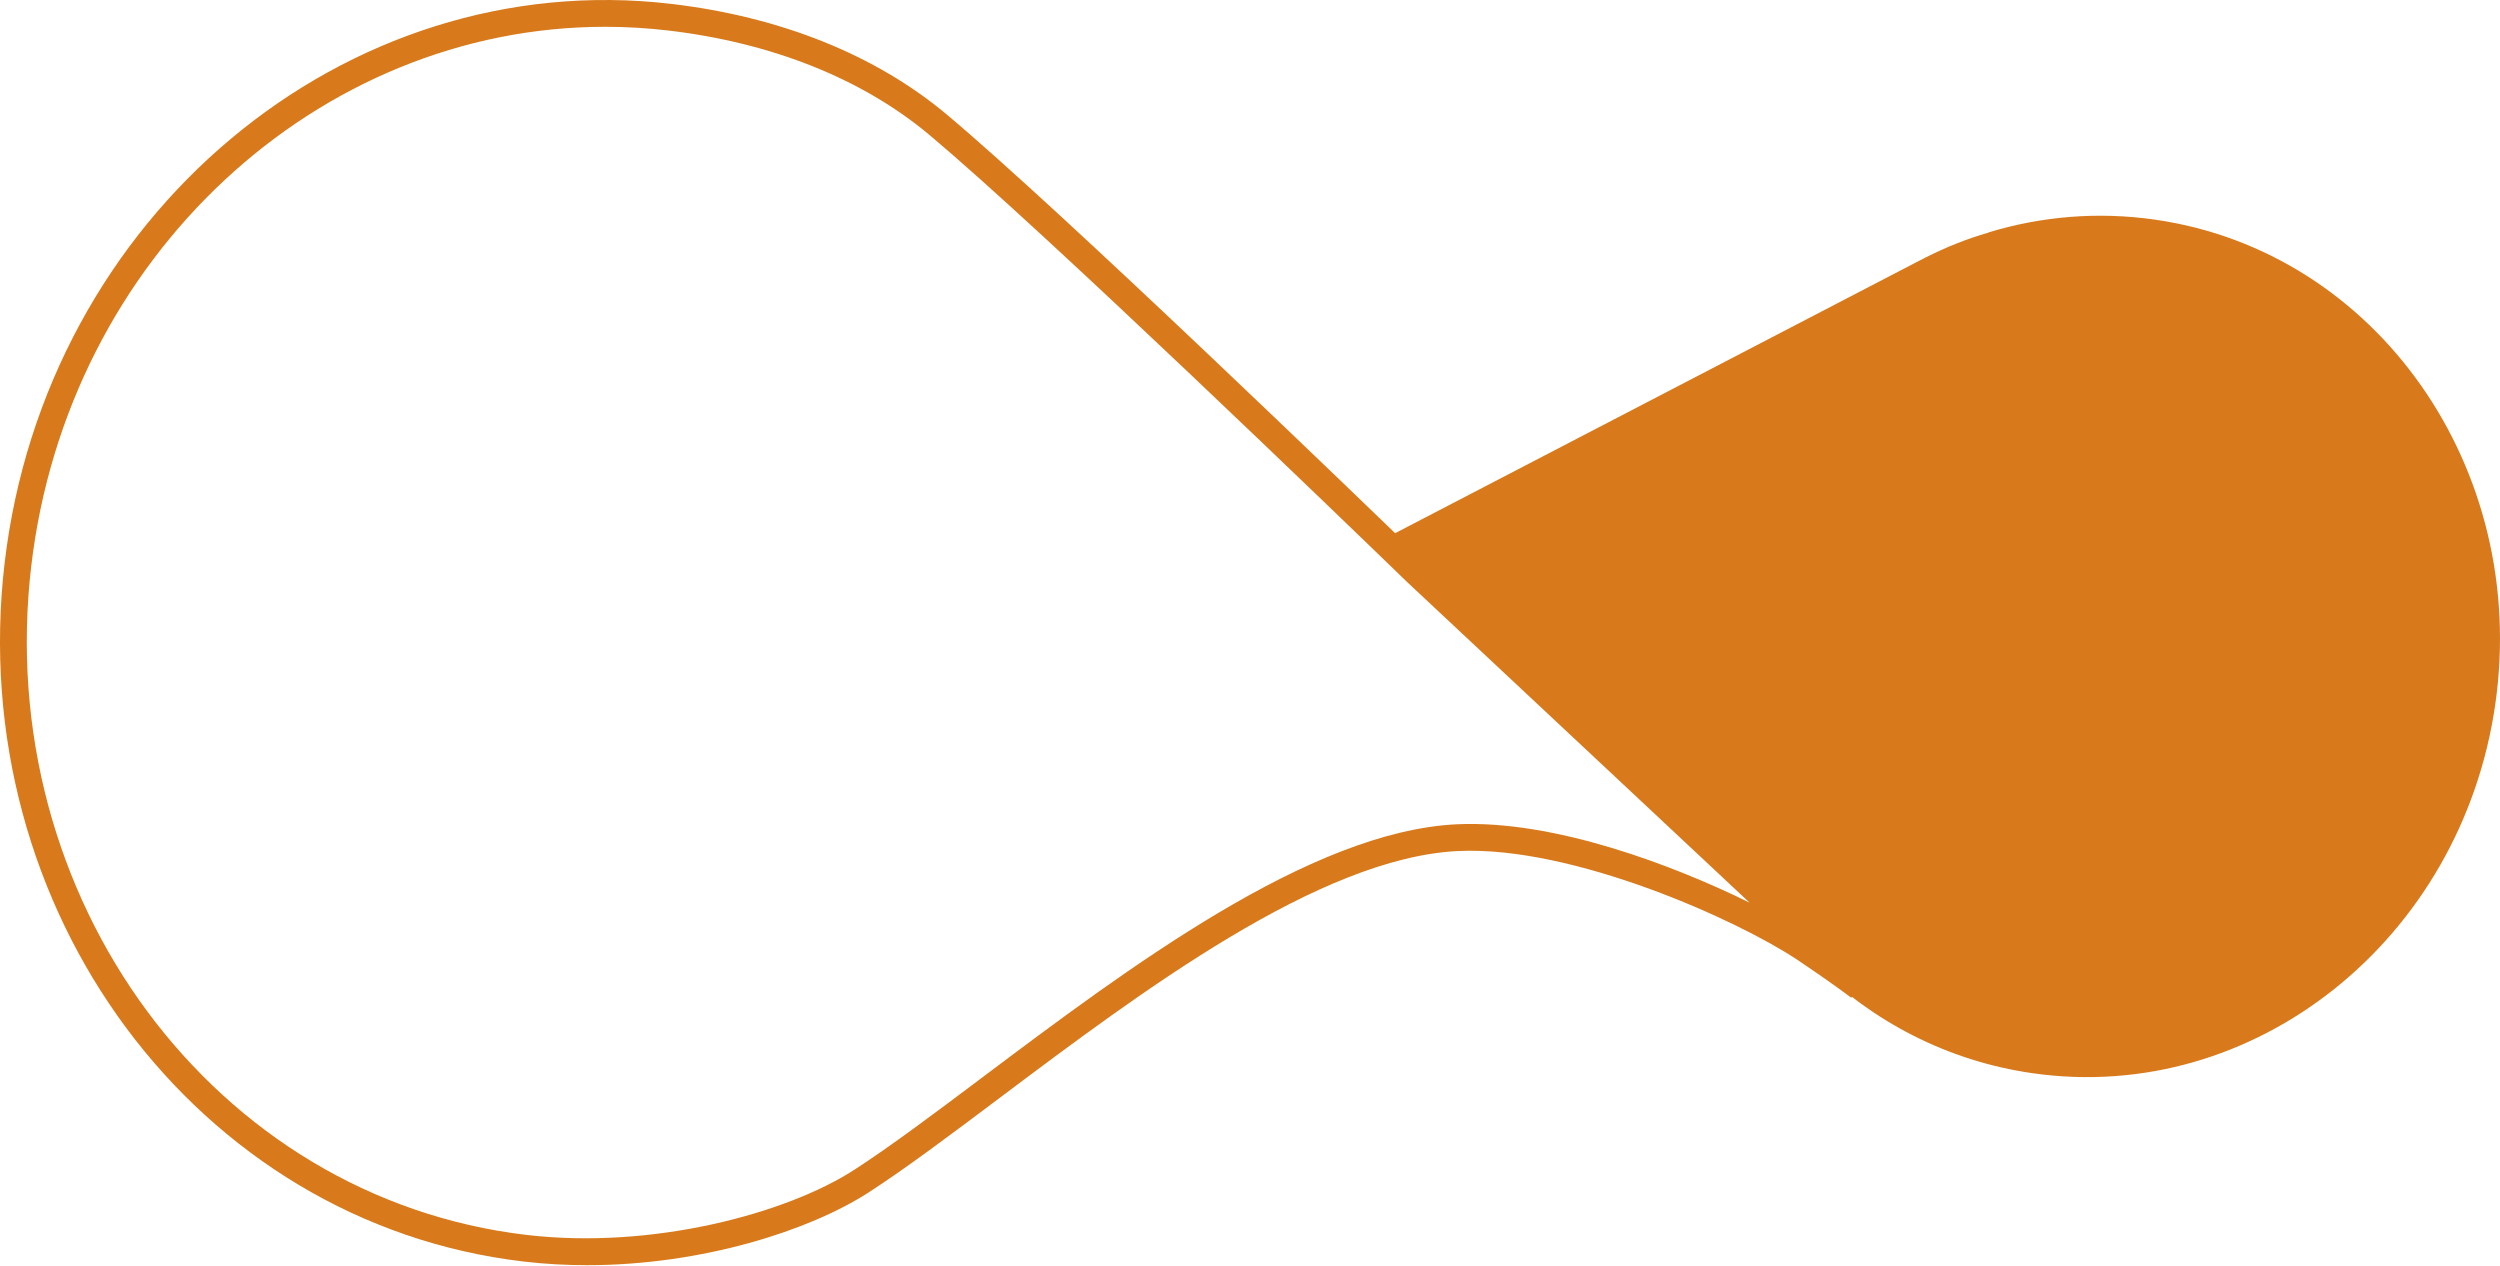
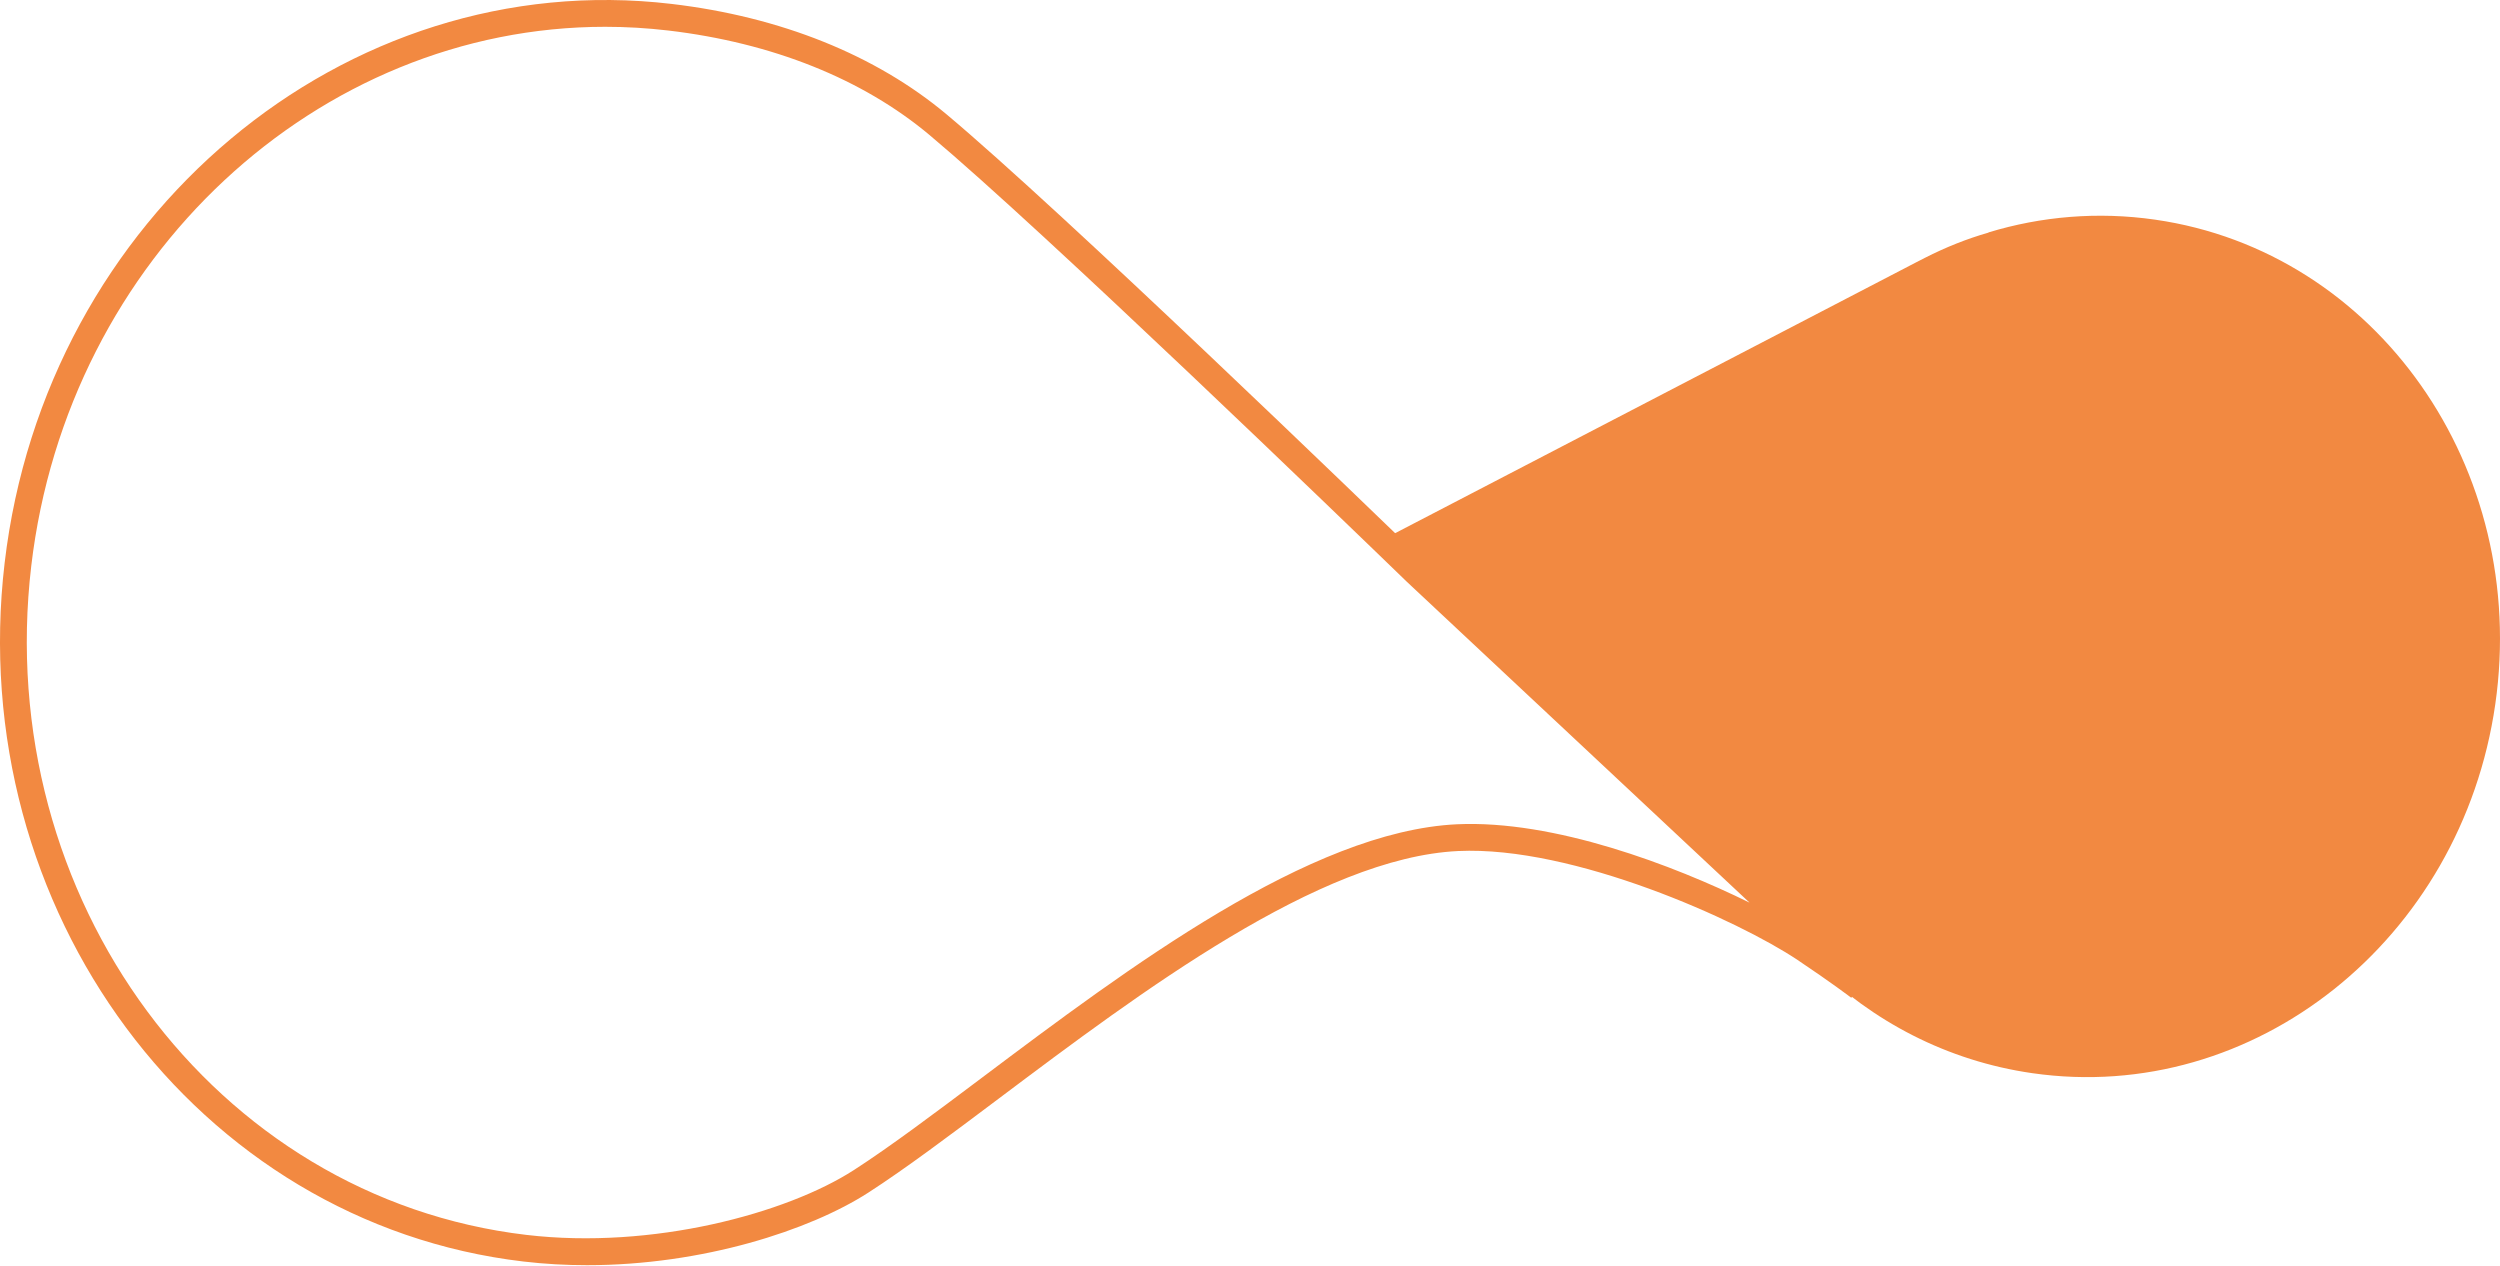
<svg xmlns="http://www.w3.org/2000/svg" xml:space="preserve" width="511.248mm" height="258.73mm" version="1.1" style="shape-rendering:geometricPrecision; text-rendering:geometricPrecision; image-rendering:optimizeQuality; fill-rule:evenodd; clip-rule:evenodd" viewBox="0 0 20909.98 10582.01">
  <defs>
    <style type="text/css">
   
-     .fil0 {fill:#D87A1C;fill-rule:nonzero}
+     .fil0 {fill:#F28941;fill-rule:nonzero}
   
  </style>
  </defs>
  <g id="Camada_x0020_1">
-     <path class="fil0" d="M18025.09 1837.15c-480.31,-69.06 -952.5,-27.31 -1393.2,106.69l-0.29 1.77c-182.97,52.27 -360.07,123.67 -530.81,210.6l-83.58 42.79 -4447.81 2312.23 1643.89 1619.97 1959.8 1931.25 0.16 -0.24c485.73,480.23 1112.27,811.31 1825.17,913.85 1855.54,266.86 3588.82,-1115.9 3872.05,-3085.5 283.53,-1971.42 -989.85,-3786.54 -2845.39,-4053.41z" />
-     <path class="fil0" d="M5061.35 224.16c-2397.89,0 -4495.21,1921.21 -4799.9,4509.45 -327.05,2777.86 1531.07,5287.77 4142.02,5595.14 1053.5,124.03 2175.24,-179.01 2738.53,-542.48 303.22,-195.59 677.01,-476.37 1072.75,-773.73 1221.33,-917.49 2741.32,-2059.39 3970.44,-2118.29 811.85,-38.07 1811.13,341.89 2448.11,655.5l-2866.16 -2683.51c-498.59,-483.07 -3034.32,-2933.16 -3991.82,-3736.25 -560.22,-469.92 -1316.16,-772.36 -2185.93,-874.77 -177.24,-20.9 -353.47,-31.06 -528.04,-31.06zm-151.13 10357.85c-176.11,0 -354.36,-9.72 -532.92,-30.73 -2733.66,-321.85 -4679.84,-2943.37 -4338.43,-5843.85 341.32,-2899.4 2842.44,-4996.83 5576.71,-4674.79 913.29,107.53 1709.92,427.65 2303.75,925.67 963.35,807.97 3504.2,3263.02 4003.67,3746.98l12.59 12.18 3692.97 3457.08 -144.6 170.79c-1.62,-1.29 -166.55,-127.1 -448.67,-315.87 -493.35,-330.23 -1875.38,-956.93 -2839.41,-911.47 -1160.3,55.66 -2649.71,1174.62 -3846.53,2073.71 -399.08,299.78 -775.98,582.86 -1085.85,782.81 -489.31,315.75 -1387.52,607.5 -2353.28,607.5z" />
+     <path fill="#F28941" d="M18025.09 1837.15c-480.31,-69.06 -952.5,-27.31 -1393.2,106.69l-0.29 1.77c-182.97,52.27 -360.07,123.67 -530.81,210.6l-83.58 42.79 -4447.81 2312.23 1643.89 1619.97 1959.8 1931.25 0.16 -0.24c485.73,480.23 1112.27,811.31 1825.17,913.85 1855.54,266.86 3588.82,-1115.9 3872.05,-3085.5 283.53,-1971.42 -989.85,-3786.54 -2845.39,-4053.41z" />
+     <path fill="#F28941" d="M5061.35 224.16c-2397.89,0 -4495.21,1921.21 -4799.9,4509.45 -327.05,2777.86 1531.07,5287.77 4142.02,5595.14 1053.5,124.03 2175.24,-179.01 2738.53,-542.48 303.22,-195.59 677.01,-476.37 1072.75,-773.73 1221.33,-917.49 2741.32,-2059.39 3970.44,-2118.29 811.85,-38.07 1811.13,341.89 2448.11,655.5l-2866.16 -2683.51c-498.59,-483.07 -3034.32,-2933.16 -3991.82,-3736.25 -560.22,-469.92 -1316.16,-772.36 -2185.93,-874.77 -177.24,-20.9 -353.47,-31.06 -528.04,-31.06zm-151.13 10357.85c-176.11,0 -354.36,-9.72 -532.92,-30.73 -2733.66,-321.85 -4679.84,-2943.37 -4338.43,-5843.85 341.32,-2899.4 2842.44,-4996.83 5576.71,-4674.79 913.29,107.53 1709.92,427.65 2303.75,925.67 963.35,807.97 3504.2,3263.02 4003.67,3746.98l12.59 12.18 3692.97 3457.08 -144.6 170.79c-1.62,-1.29 -166.55,-127.1 -448.67,-315.87 -493.35,-330.23 -1875.38,-956.93 -2839.41,-911.47 -1160.3,55.66 -2649.71,1174.62 -3846.53,2073.71 -399.08,299.78 -775.98,582.86 -1085.85,782.81 -489.31,315.75 -1387.52,607.5 -2353.28,607.5z" />
  </g>
</svg>
